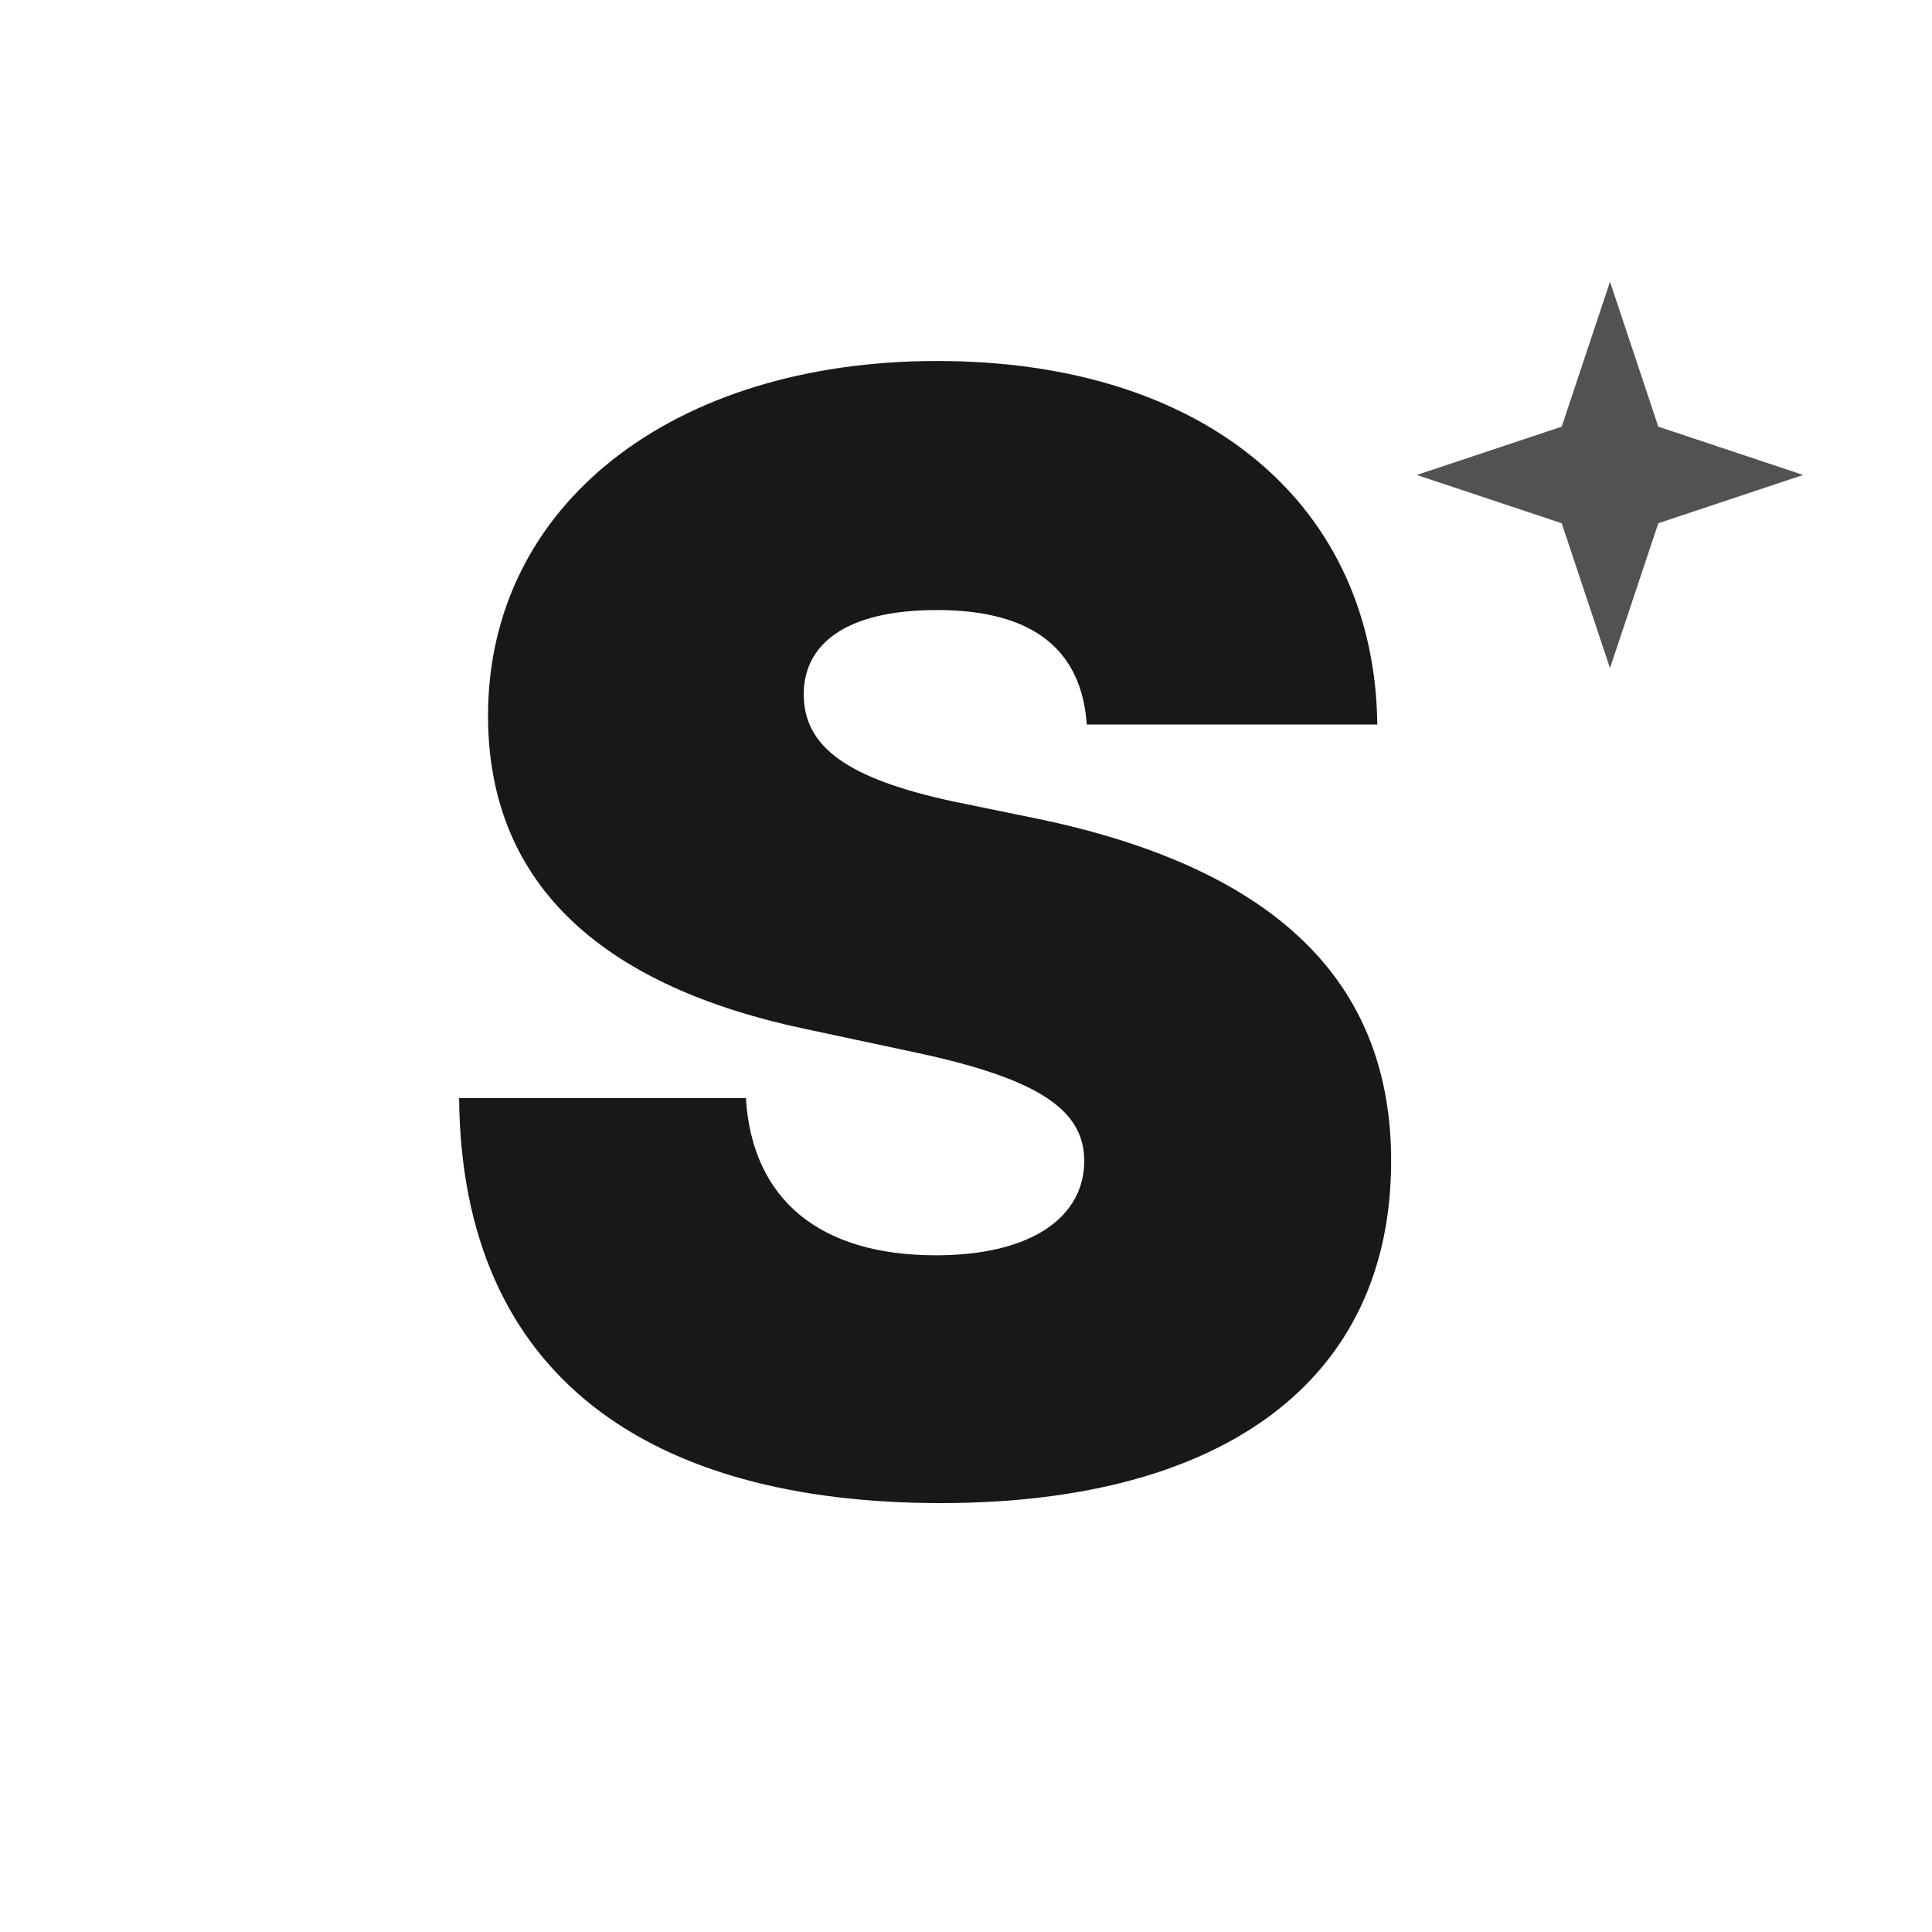
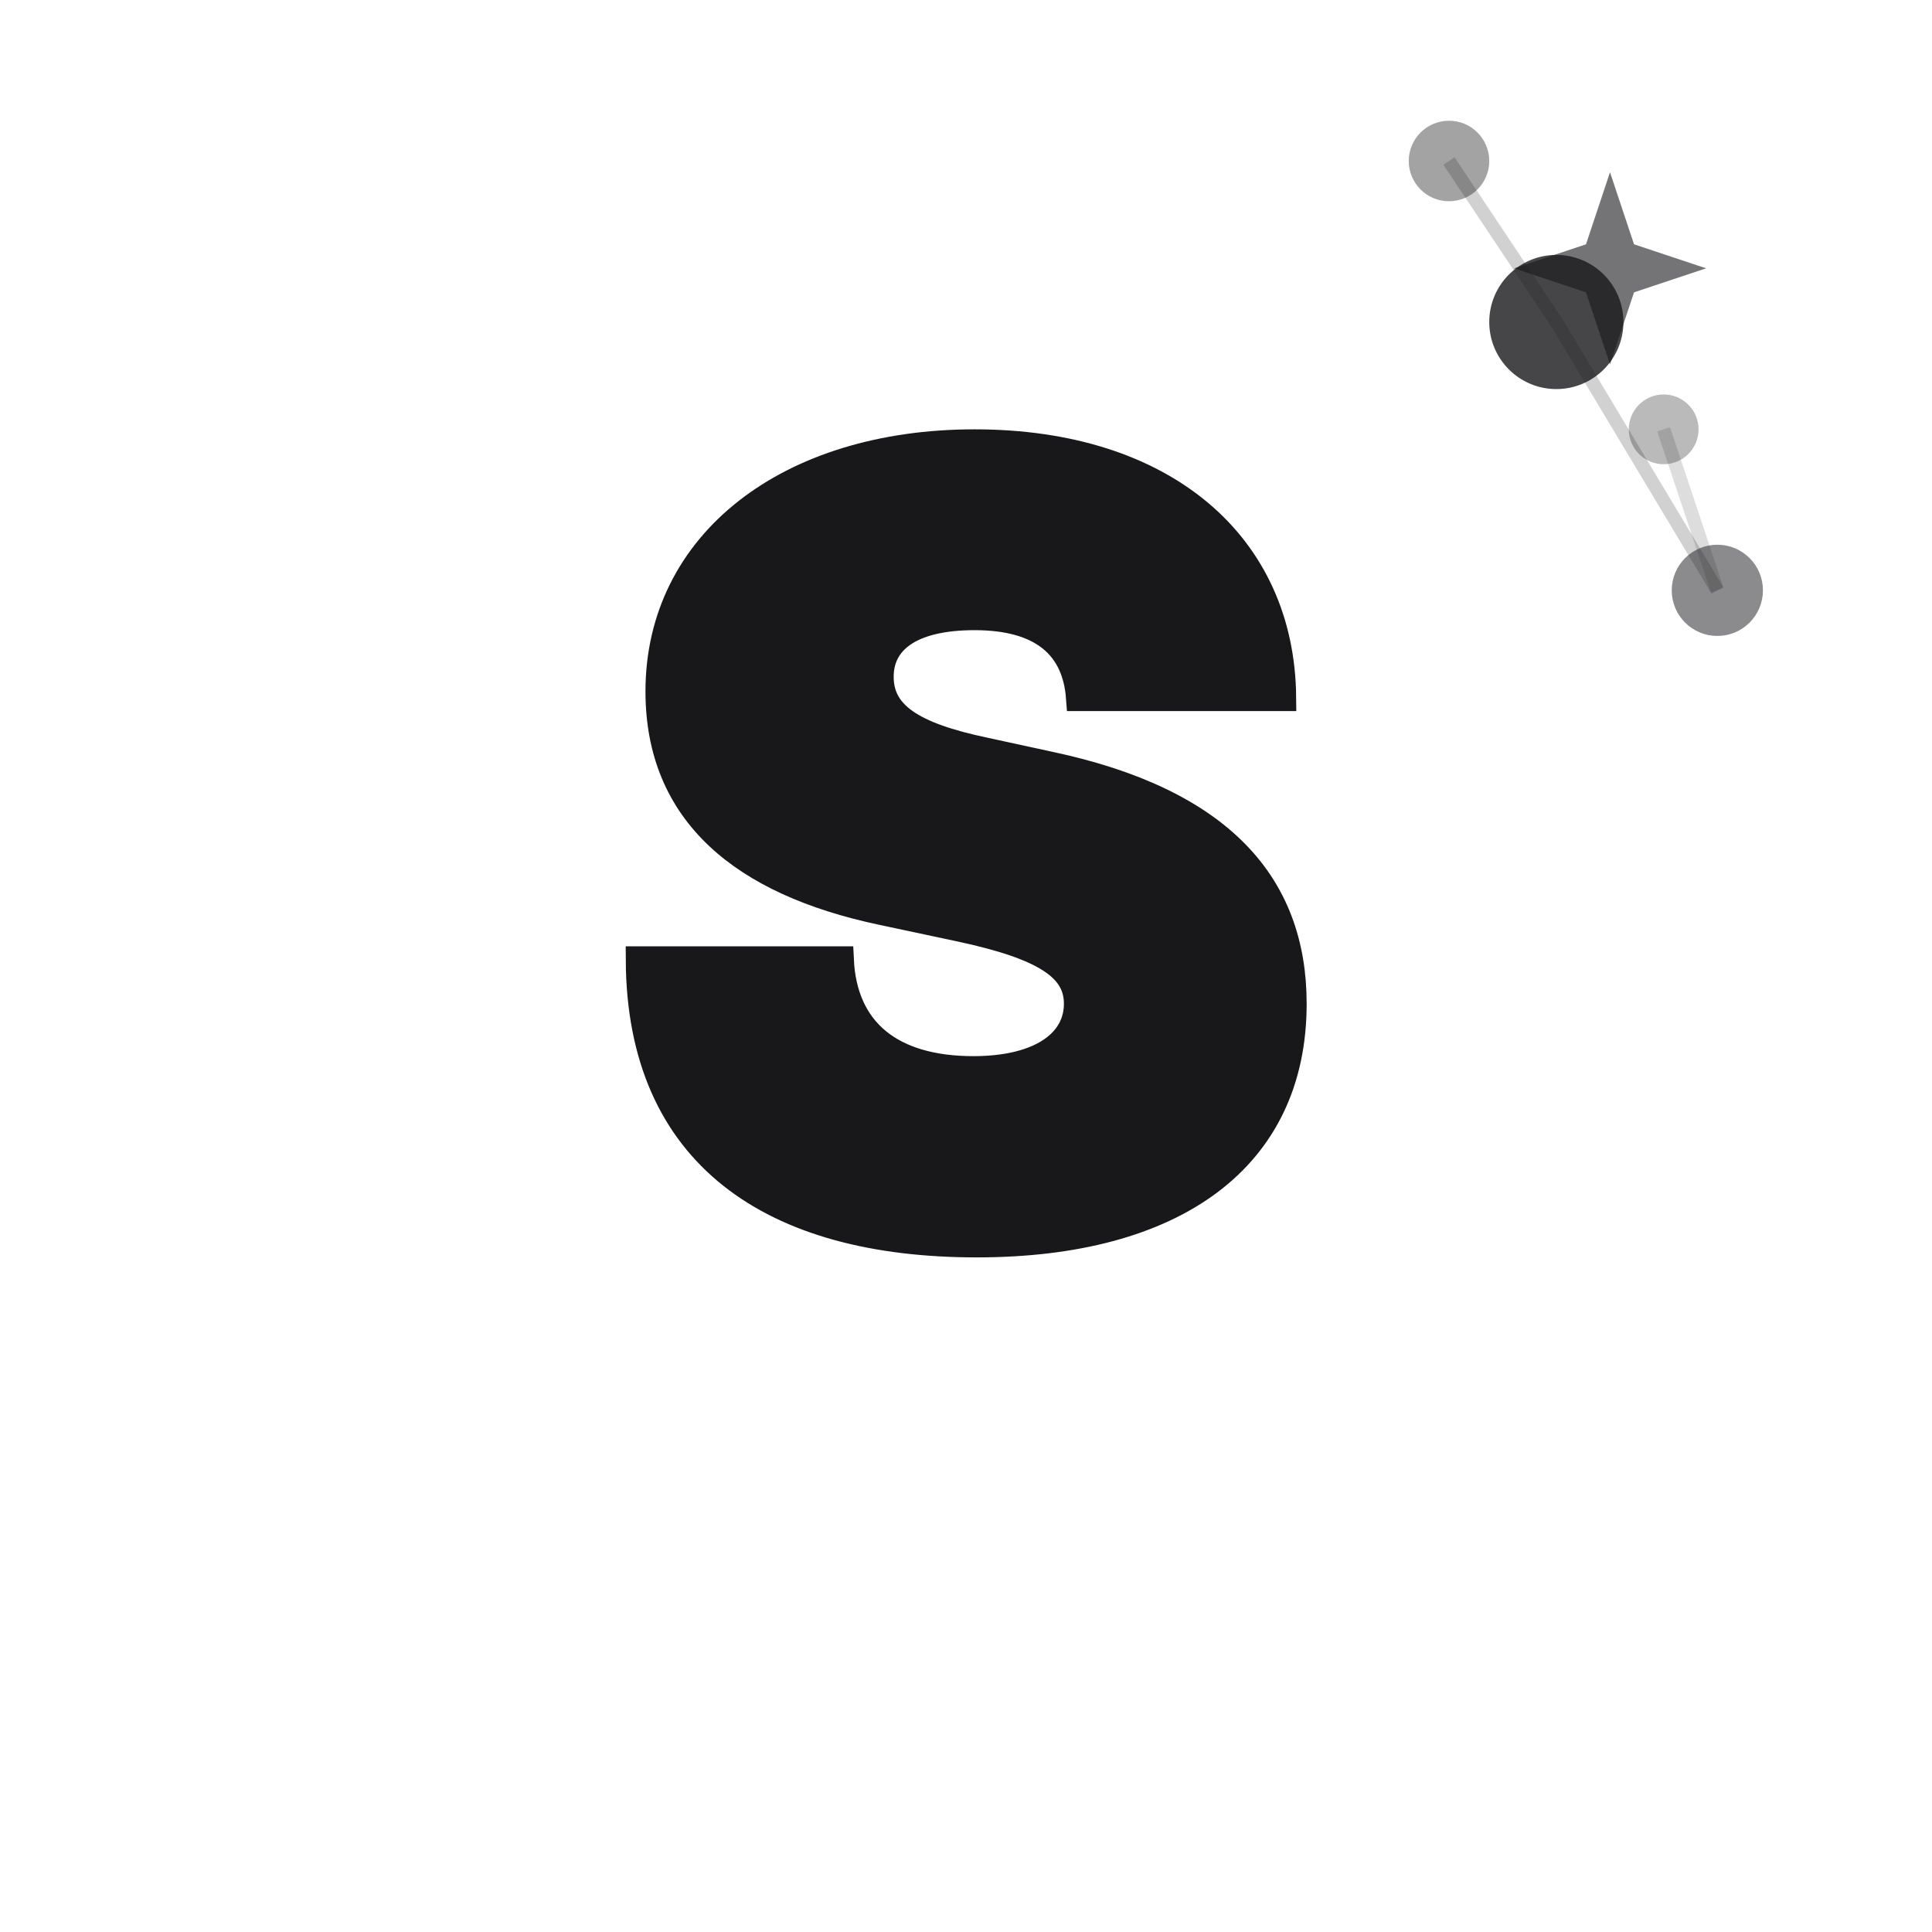
- <svg xmlns="http://www.w3.org/2000/svg" viewBox="0 0 24 24" fill="none">
+ <svg xmlns="http://www.w3.org/2000/svg" viewBox="0 0 72 72" fill="none">
  <style>
-     text, path { fill: #18181b; }
+     .s-fill { fill: #18181b; stroke: #18181b; }
    @media (prefers-color-scheme: dark) {
-       text, path { fill: #e4e4e7; }
+       .s-fill { fill: #e4e4e7; stroke: #e4e4e7; }
    }
  </style>
-   <text x="11.5" y="18.5" text-anchor="middle" font-family="system-ui,-apple-system,sans-serif" font-weight="900" font-size="19" letter-spacing="-0.5">S</text>
-   <path d="M20 3.5 L20.6 5.3 L22.4 5.9 L20.6 6.5 L20 8.3 L19.4 6.5 L17.6 5.9 L19.4 5.3Z" opacity="0.75" />
+   <text class="s-fill" x="36" y="46" text-anchor="middle" font-family="system-ui,-apple-system,sans-serif" font-weight="900" font-size="40">S</text>
+   <circle class="s-fill" cx="58" cy="12" r="2" opacity="0.8" />
+   <circle class="s-fill" cx="64" cy="22" r="1.2" opacity="0.5" />
+   <circle class="s-fill" cx="54" cy="6" r="1" opacity="0.4" />
+   <circle class="s-fill" cx="62" cy="16" r="0.8" opacity="0.3" />
+   <line class="s-fill" x1="58" y1="12" x2="64" y2="22" stroke-width="0.5" opacity="0.2" />
+   <line class="s-fill" x1="58" y1="12" x2="54" y2="6" stroke-width="0.5" opacity="0.2" />
+   <line class="s-fill" x1="64" y1="22" x2="62" y2="16" stroke-width="0.5" opacity="0.15" />
+   <path class="s-fill" d="M60 8 L60.5 9.5 L62 10 L60.5 10.5 L60 12 L59.5 10.5 L58 10 L59.5 9.5Z" opacity="0.6" />
</svg>
